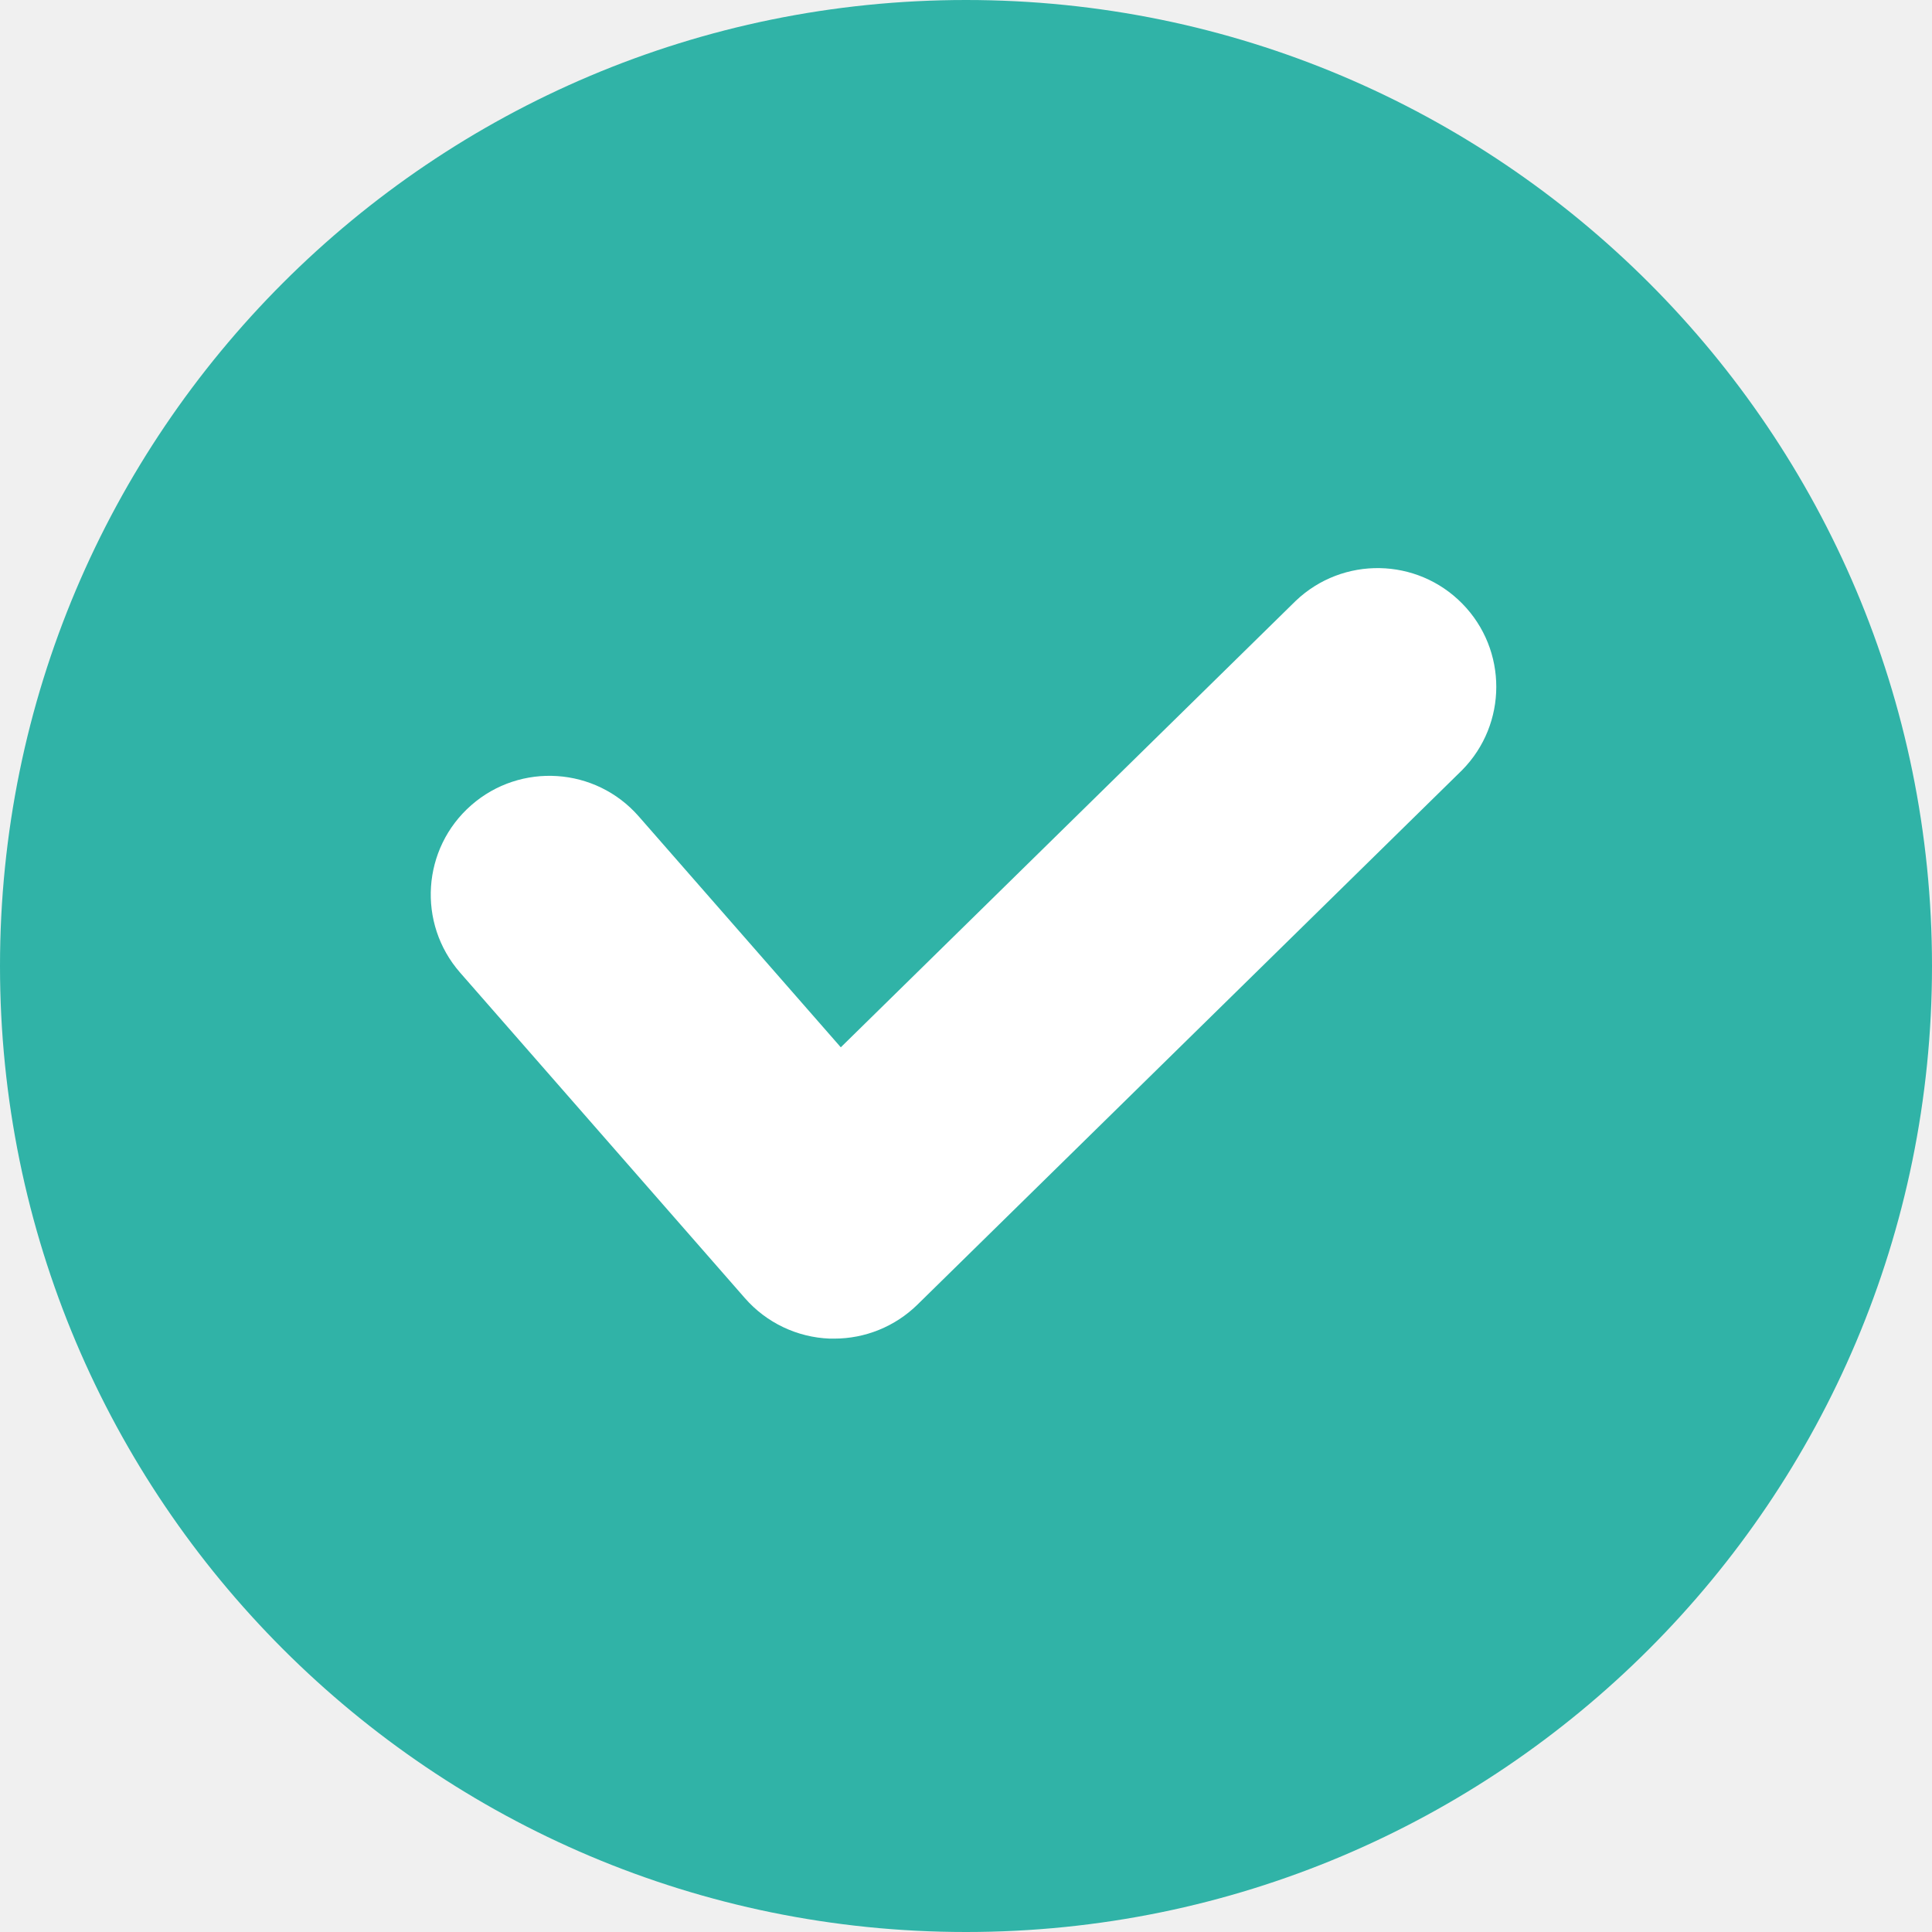
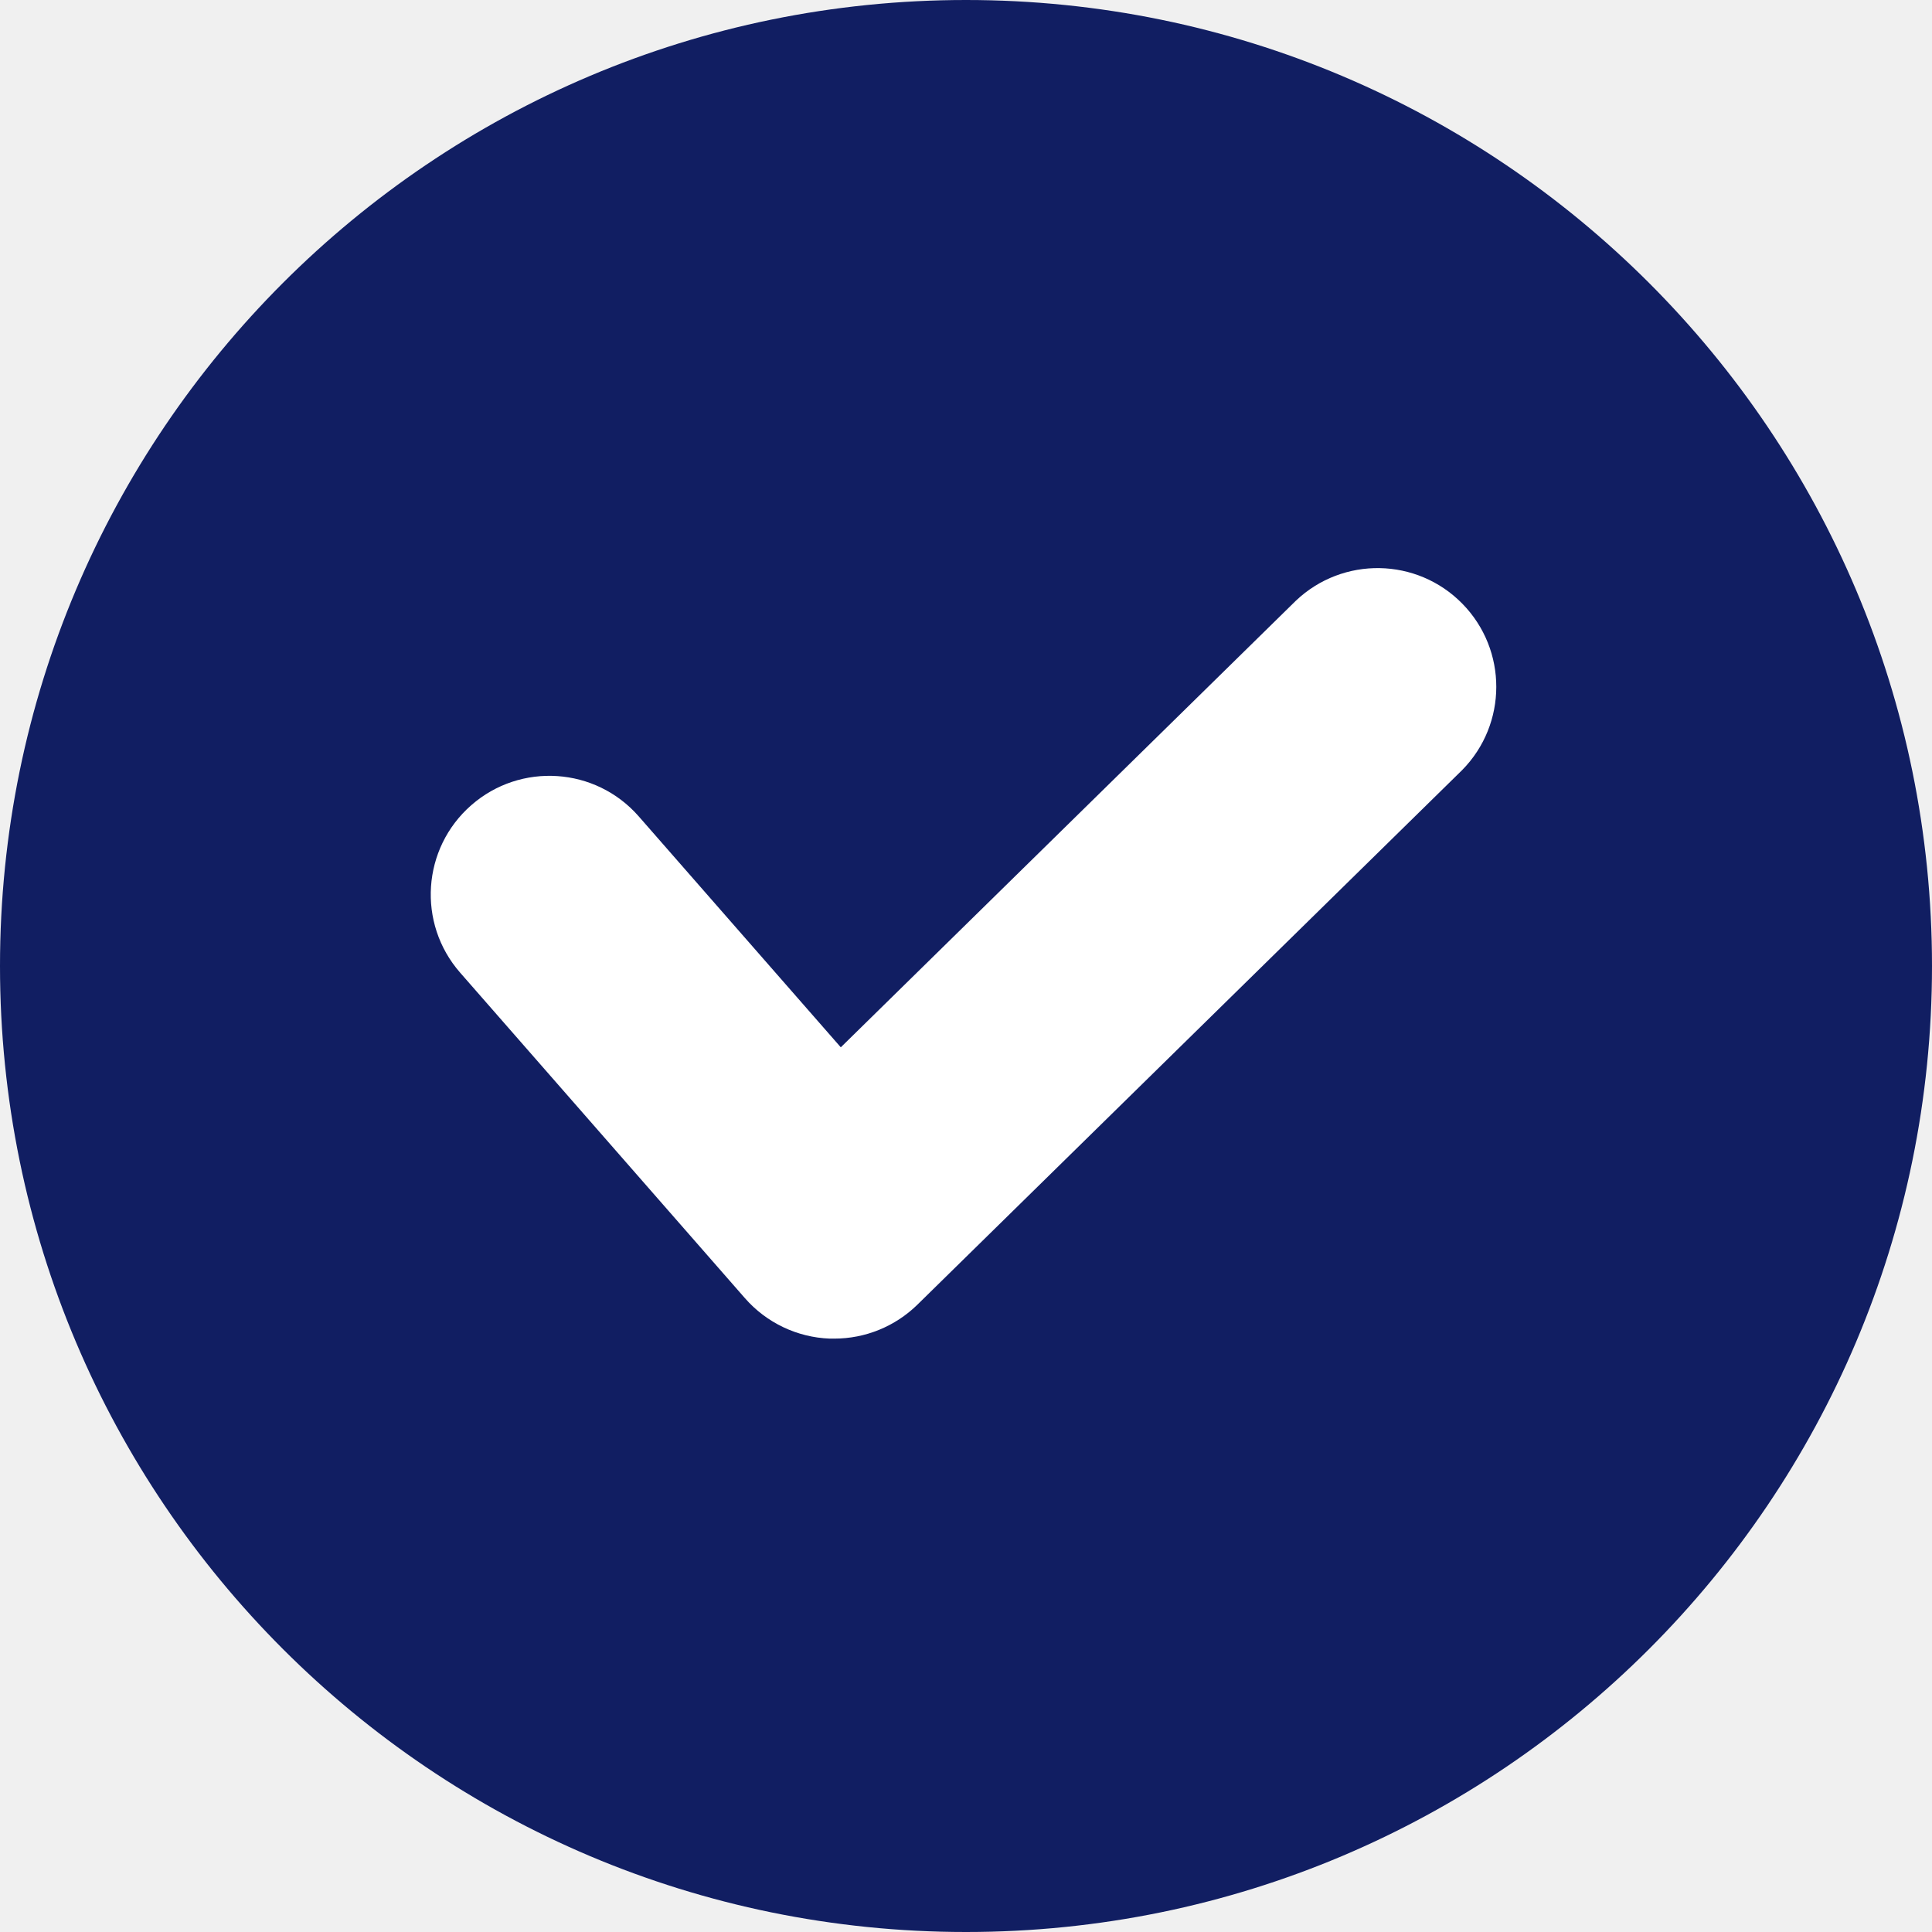
<svg xmlns="http://www.w3.org/2000/svg" id="Grupo_1502" data-name="Grupo 1502" width="60.83" height="60.83" viewBox="0 0 60.83 60.83">
-   <circle id="Elipse_16" data-name="Elipse 16" cx="30.415" cy="30.415" r="30.415" fill="#30b3a7" />
+   <circle id="Elipse_16" data-name="Elipse 16" cx="30.415" cy="30.415" r="30.415" fill="#111E62" />
  <path id="Trazado_87" data-name="Trazado 87" d="M2159.1,239.412l-.141,0a3.737,3.737,0,0,1-2.671-1.274l-8.967-10.249a3.736,3.736,0,0,1,5.623-4.921l6.363,7.272,14.327-14.06a3.737,3.737,0,0,1,5.234,5.334l-17.151,16.831A3.739,3.739,0,0,1,2159.1,239.412Z" transform="translate(-2132.834 -197.265)" fill="#fff" />
</svg>
